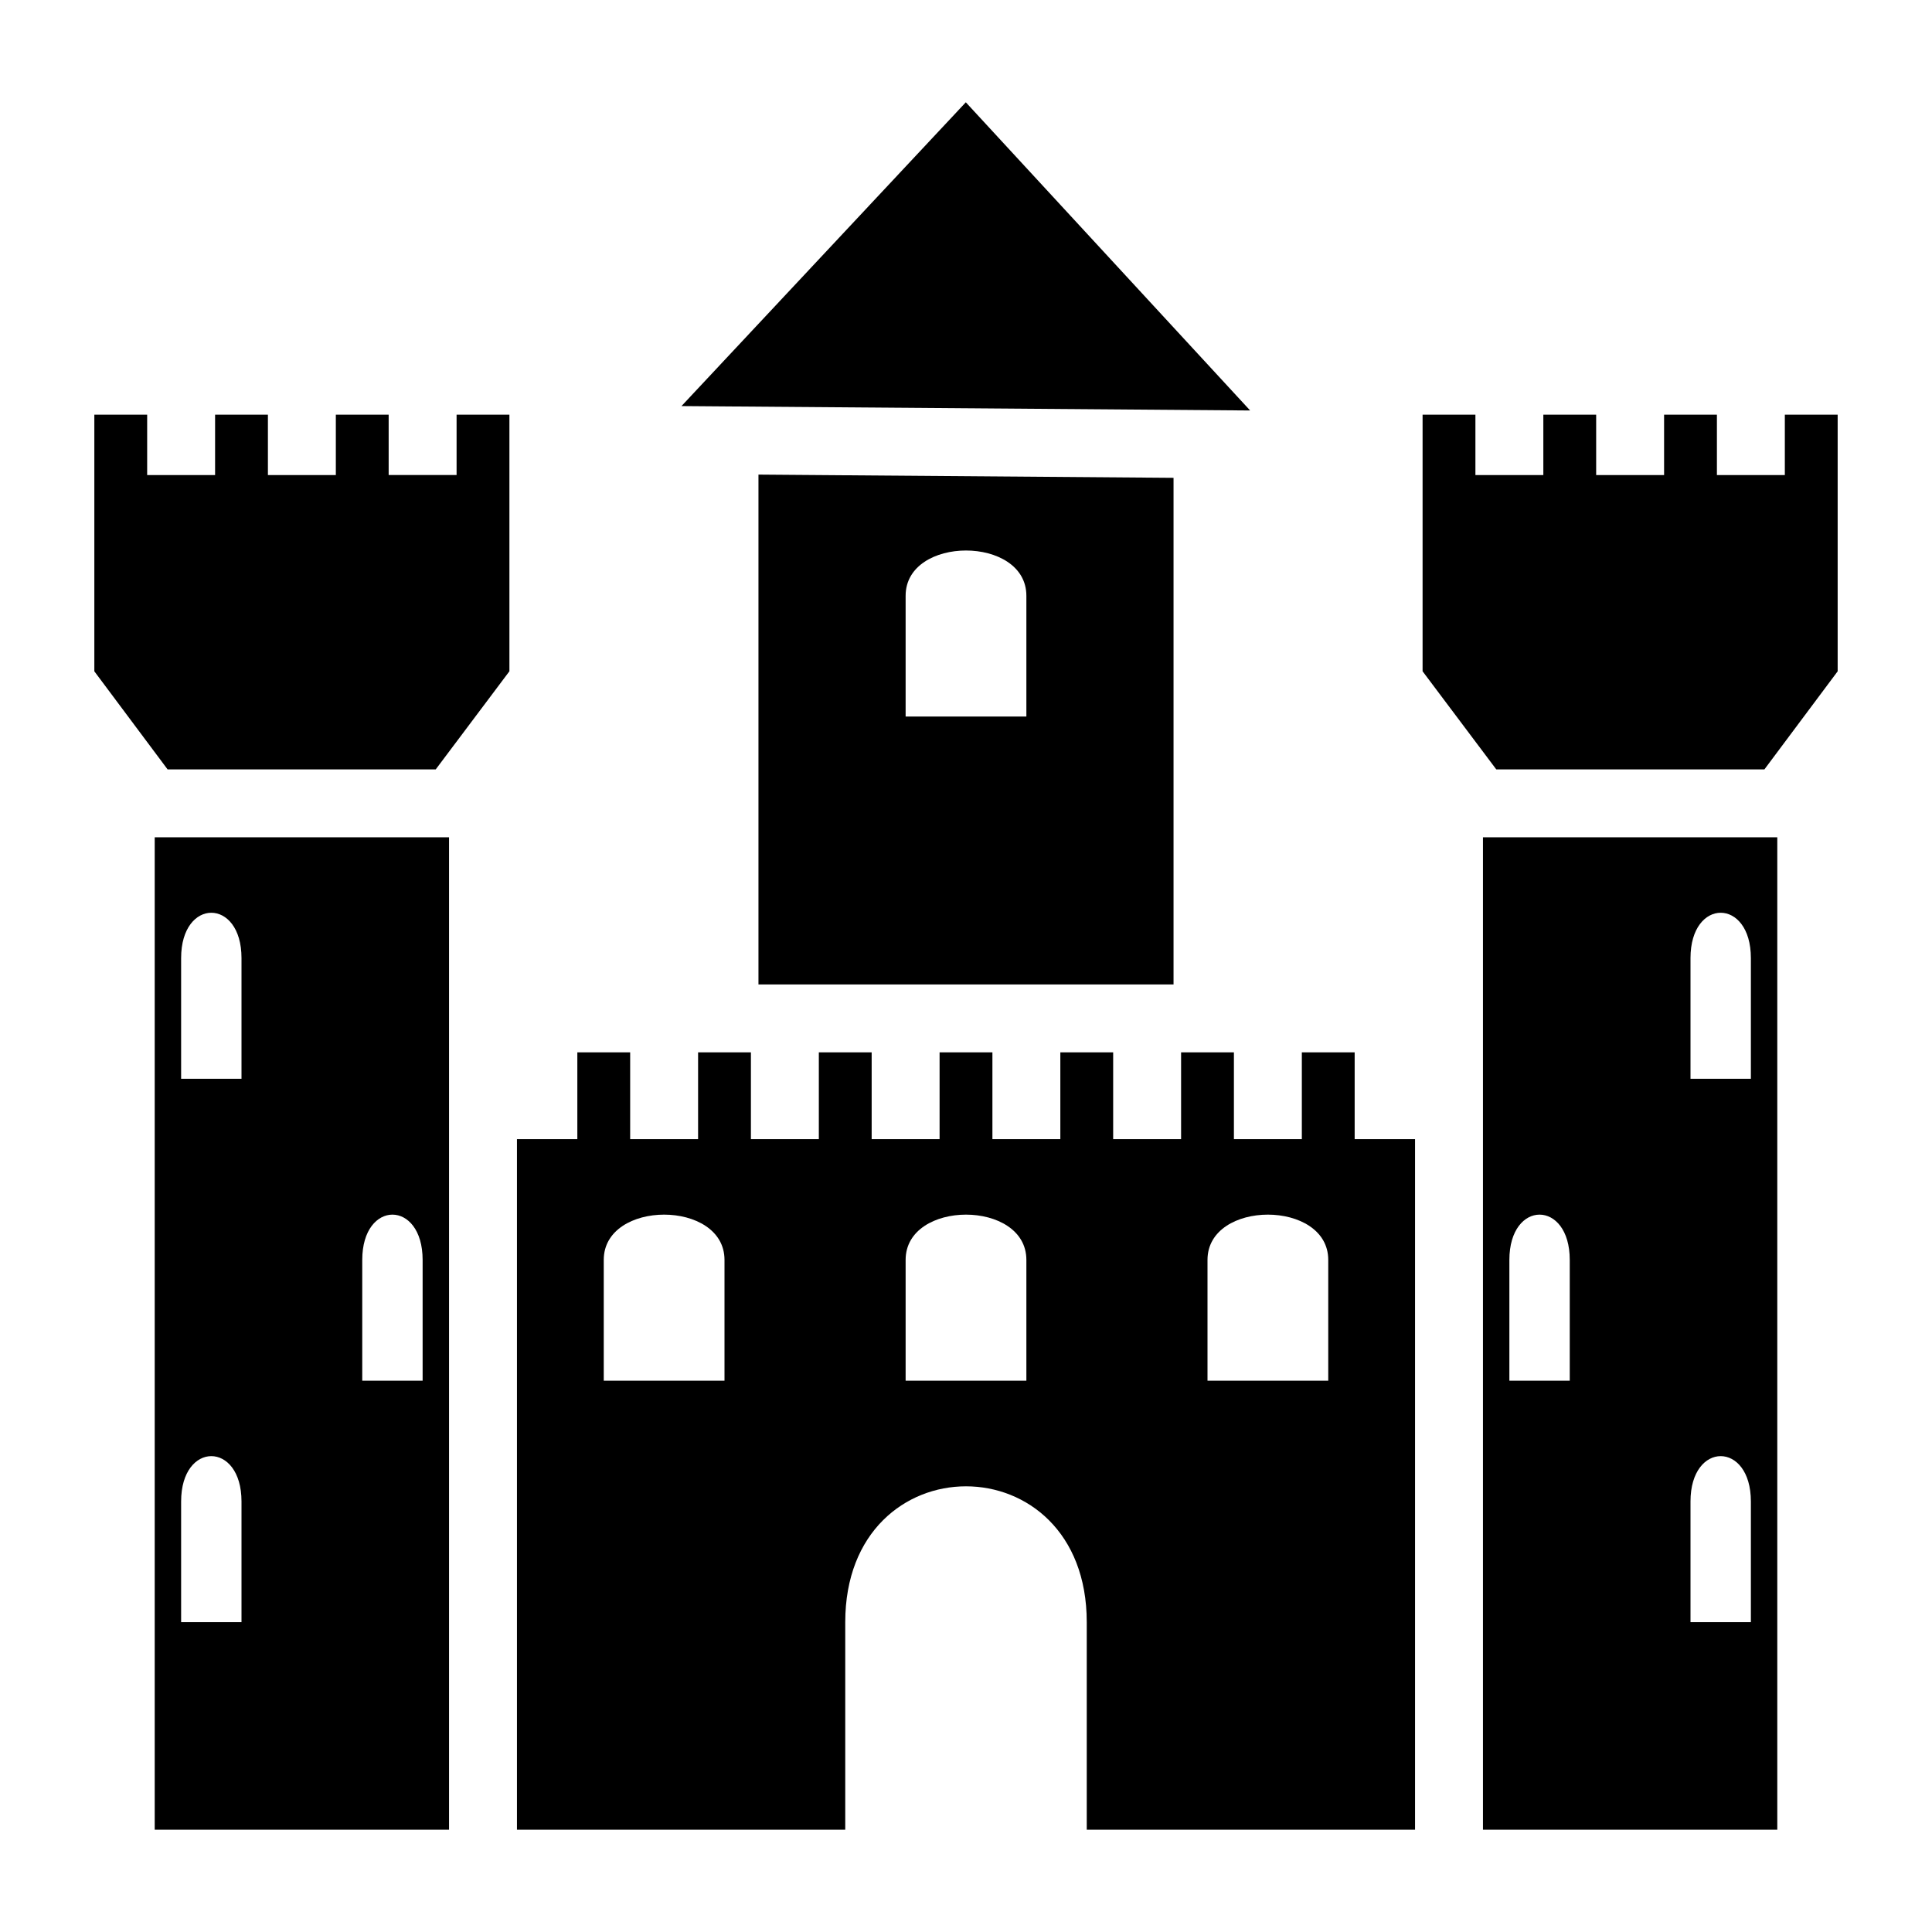
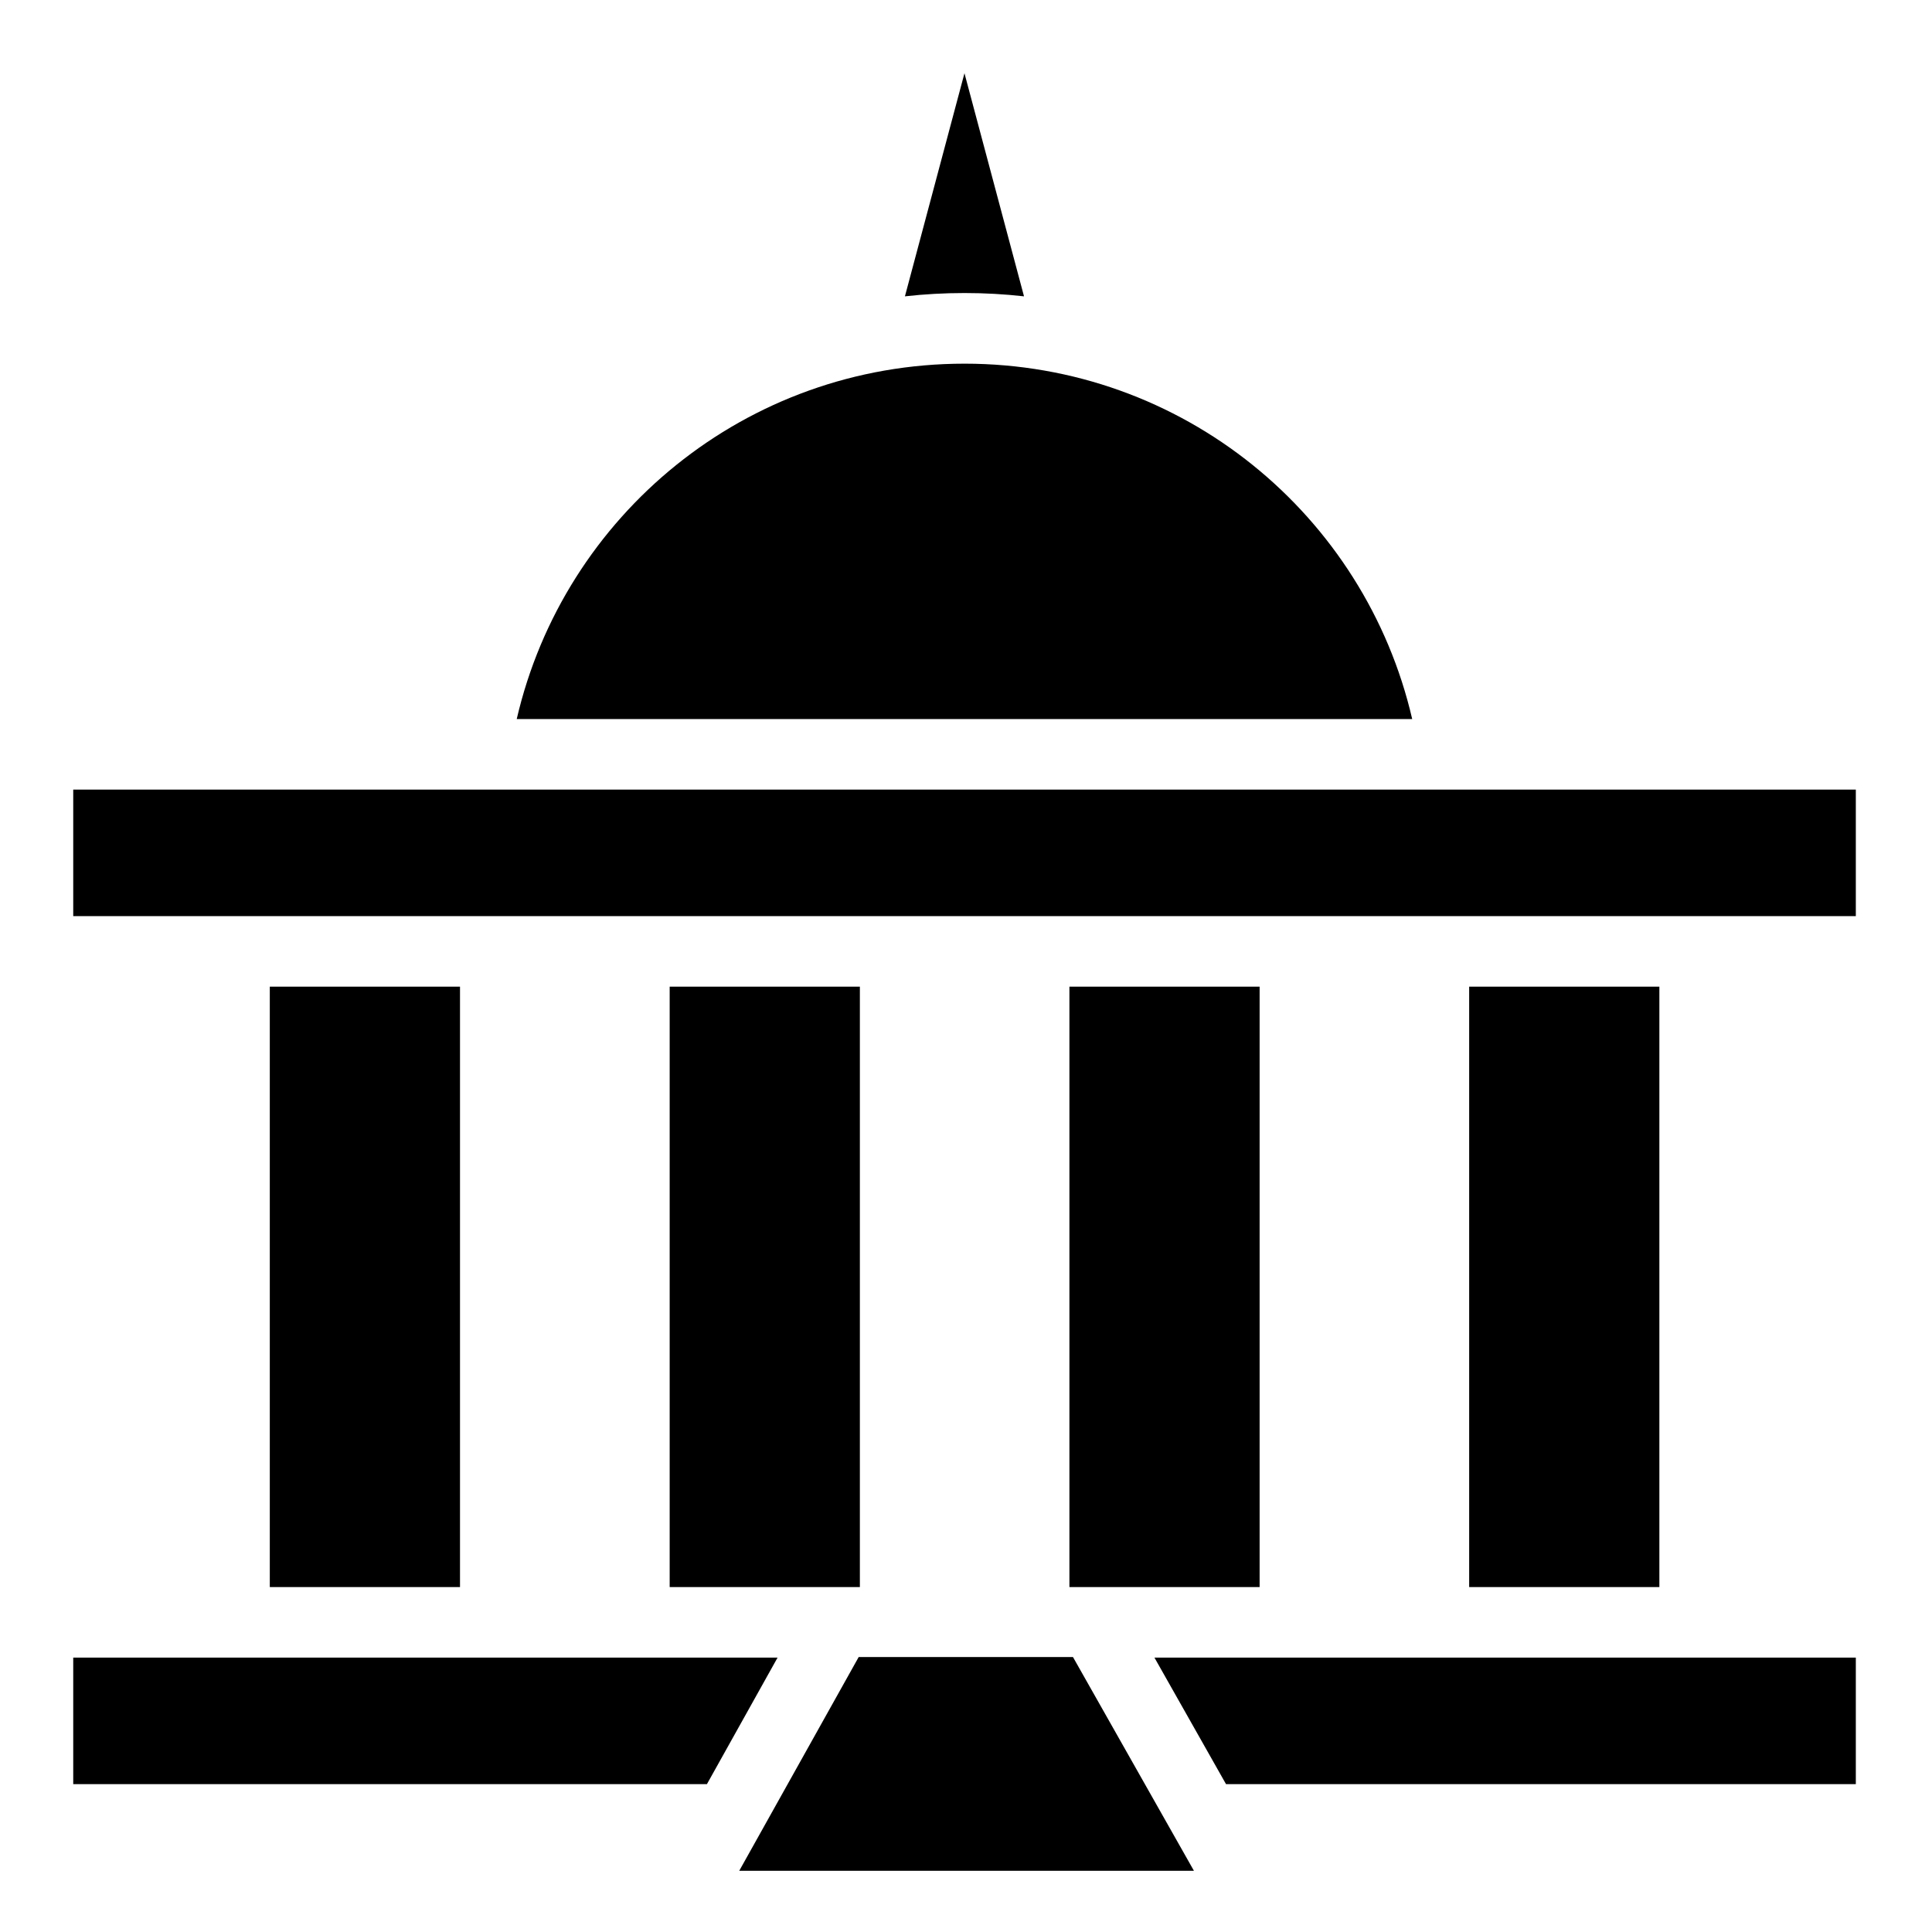
<svg xmlns="http://www.w3.org/2000/svg" viewBox="0 0 512 512" style="height: 512px; width: 512px;">
  <path d="M0 0h512v512H0z" fill="#000" fill-opacity="0" />
  <g class="" transform="translate(0,0)" style="">
-     <path d="m255.95 27.11-75.35 80.504 150.7 1.168-75.35-81.674h-.003zM25 109.895v68.01l19.412 25.99h71.06l19.528-26v-68h-14v15.995h-18v-15.994H89v15.995H71v-15.994H57v15.995H39v-15.994H25zm352 0v68l19.527 26h71.06L487 177.906v-68.01h-14v15.995h-18v-15.994h-14v15.995h-18v-15.994h-14v15.995h-18v-15.994h-14zm-176 15.877V260.89h110V126.63l-110-.857zm55 20.118c8 0 16 4 16 12v32h-32v-32c0-8 8-12 16-12zM41 221.897V484.89h78V221.897H41zm352 0V484.89h78V221.897h-78zM56 241.89c4 0 8 4 8 12v32H48v-32c0-8 4-12 8-12zm400 0c4 0 8 4 8 12v32h-16v-32c0-8 4-12 8-12zm-303 37v23h-16v183h87v-55c0-24 16-36 32-36s32 12 32 36v55h87v-183h-16v-23h-14v23h-18v-23h-14v23h-18v-23h-14v23h-18v-23h-14v23h-18v-23h-14v23h-18v-23h-14v23h-18v-23h-14zm-49 43c4 0 8 4 8 12v32H96v-32c0-8 4-12 8-12zm72 0c8 0 16 4 16 12v32h-32v-32c0-8 8-12 16-12zm80 0c8 0 16 4 16 12v32h-32v-32c0-8 8-12 16-12zm80 0c8 0 16 4 16 12v32h-32v-32c0-8 8-12 16-12zm72 0c4 0 8 4 8 12v32h-16v-32c0-8 4-12 8-12zm-352 64c4 0 8 4 8 12v32H48v-32c0-8 4-12 8-12zm400 0c4 0 8 4 8 12v32h-16v-32c0-8 4-12 8-12z" fill="#000" fill-opacity="1" />
+     <path d="m255.594 19.406-15.78 59.125c5.184-.58 10.44-.874 15.78-.874 5.338 0 10.595.293 15.78.875l-15.78-59.124zm0 76.97c-57.894 0-106.156 40.154-118.656 94.186H374.25c-12.5-54.032-60.762-94.187-118.656-94.187zM19.406 209.25v33.53h472.406v-33.53H19.406zM71.5 261.47v159.124h50.406V261.47H71.5zm105.97 0v159.124h50.405V261.47H177.47zm105.936 0v159.124h50.406V261.47h-50.406zm105.938 0v159.124h50.406V261.47h-50.406zm-161.78 177.655-31.658 56.656h120.5l-32.062-56.655h-56.78zm-208.158.156v33.533h167.938l18.72-33.532H19.405zm286.531 0 18.97 33.533h166.906V439.28H305.938z" fill="#000" fill-opacity="1" />
  </g>
</svg>
